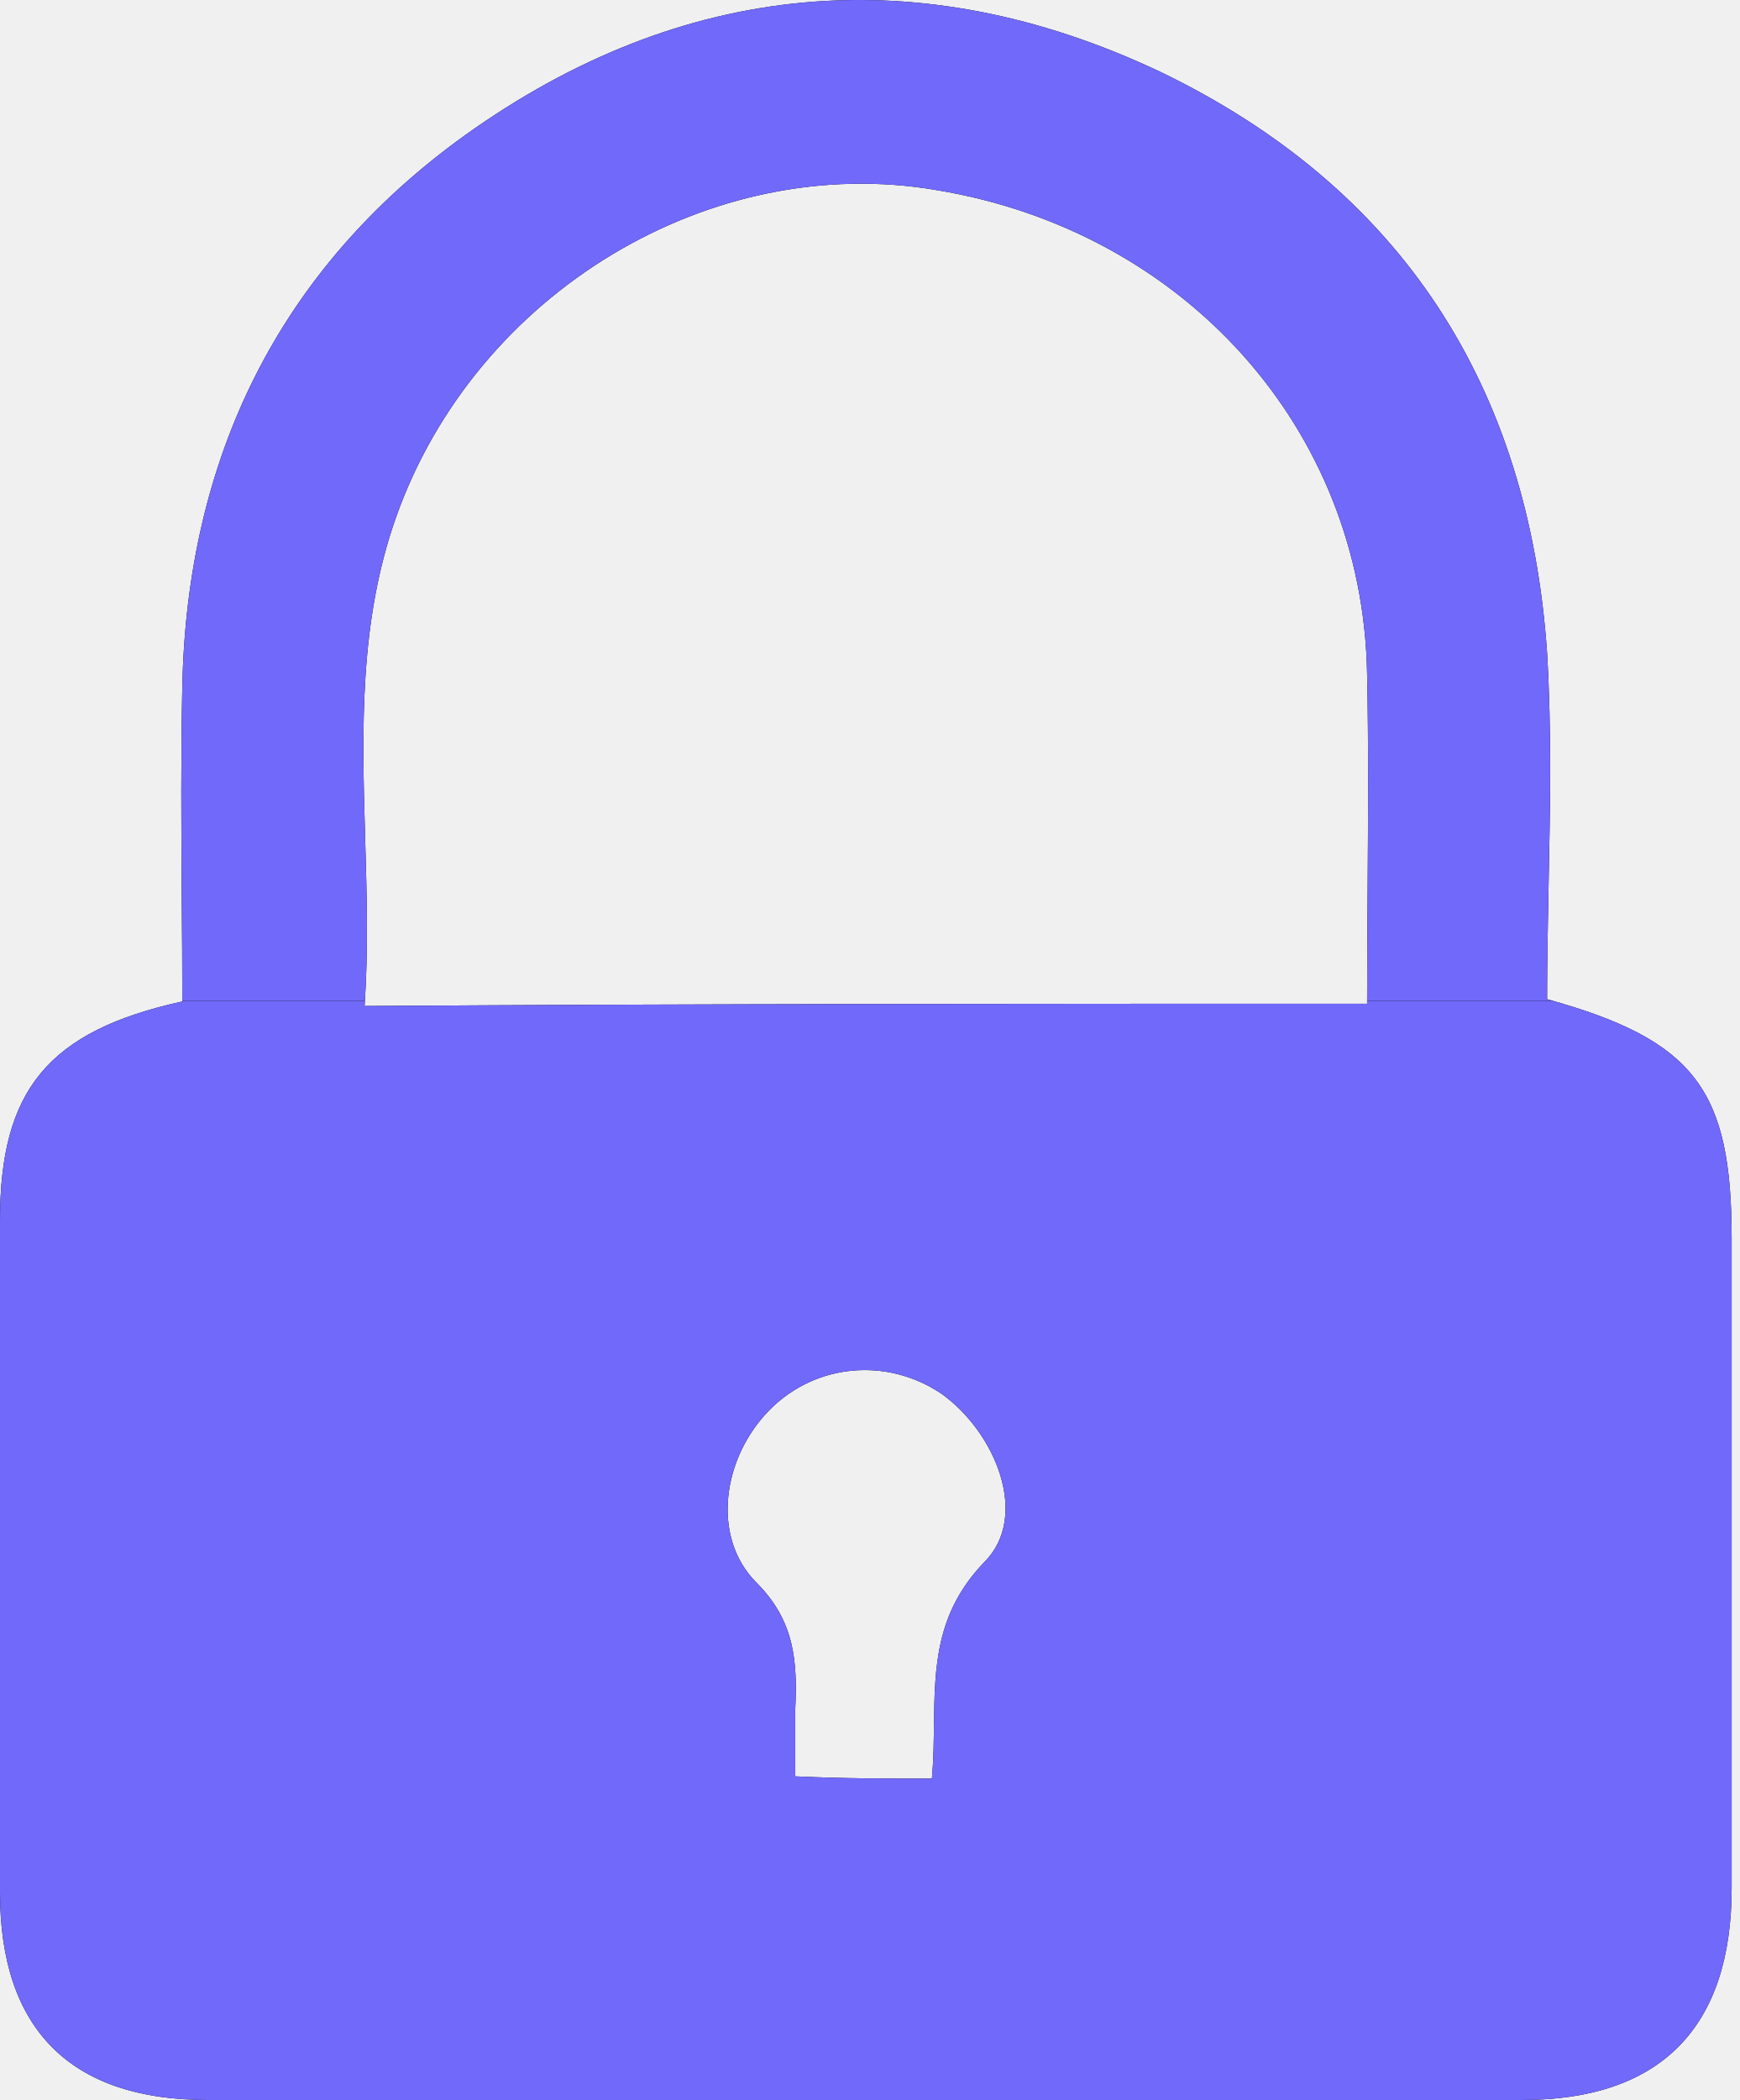
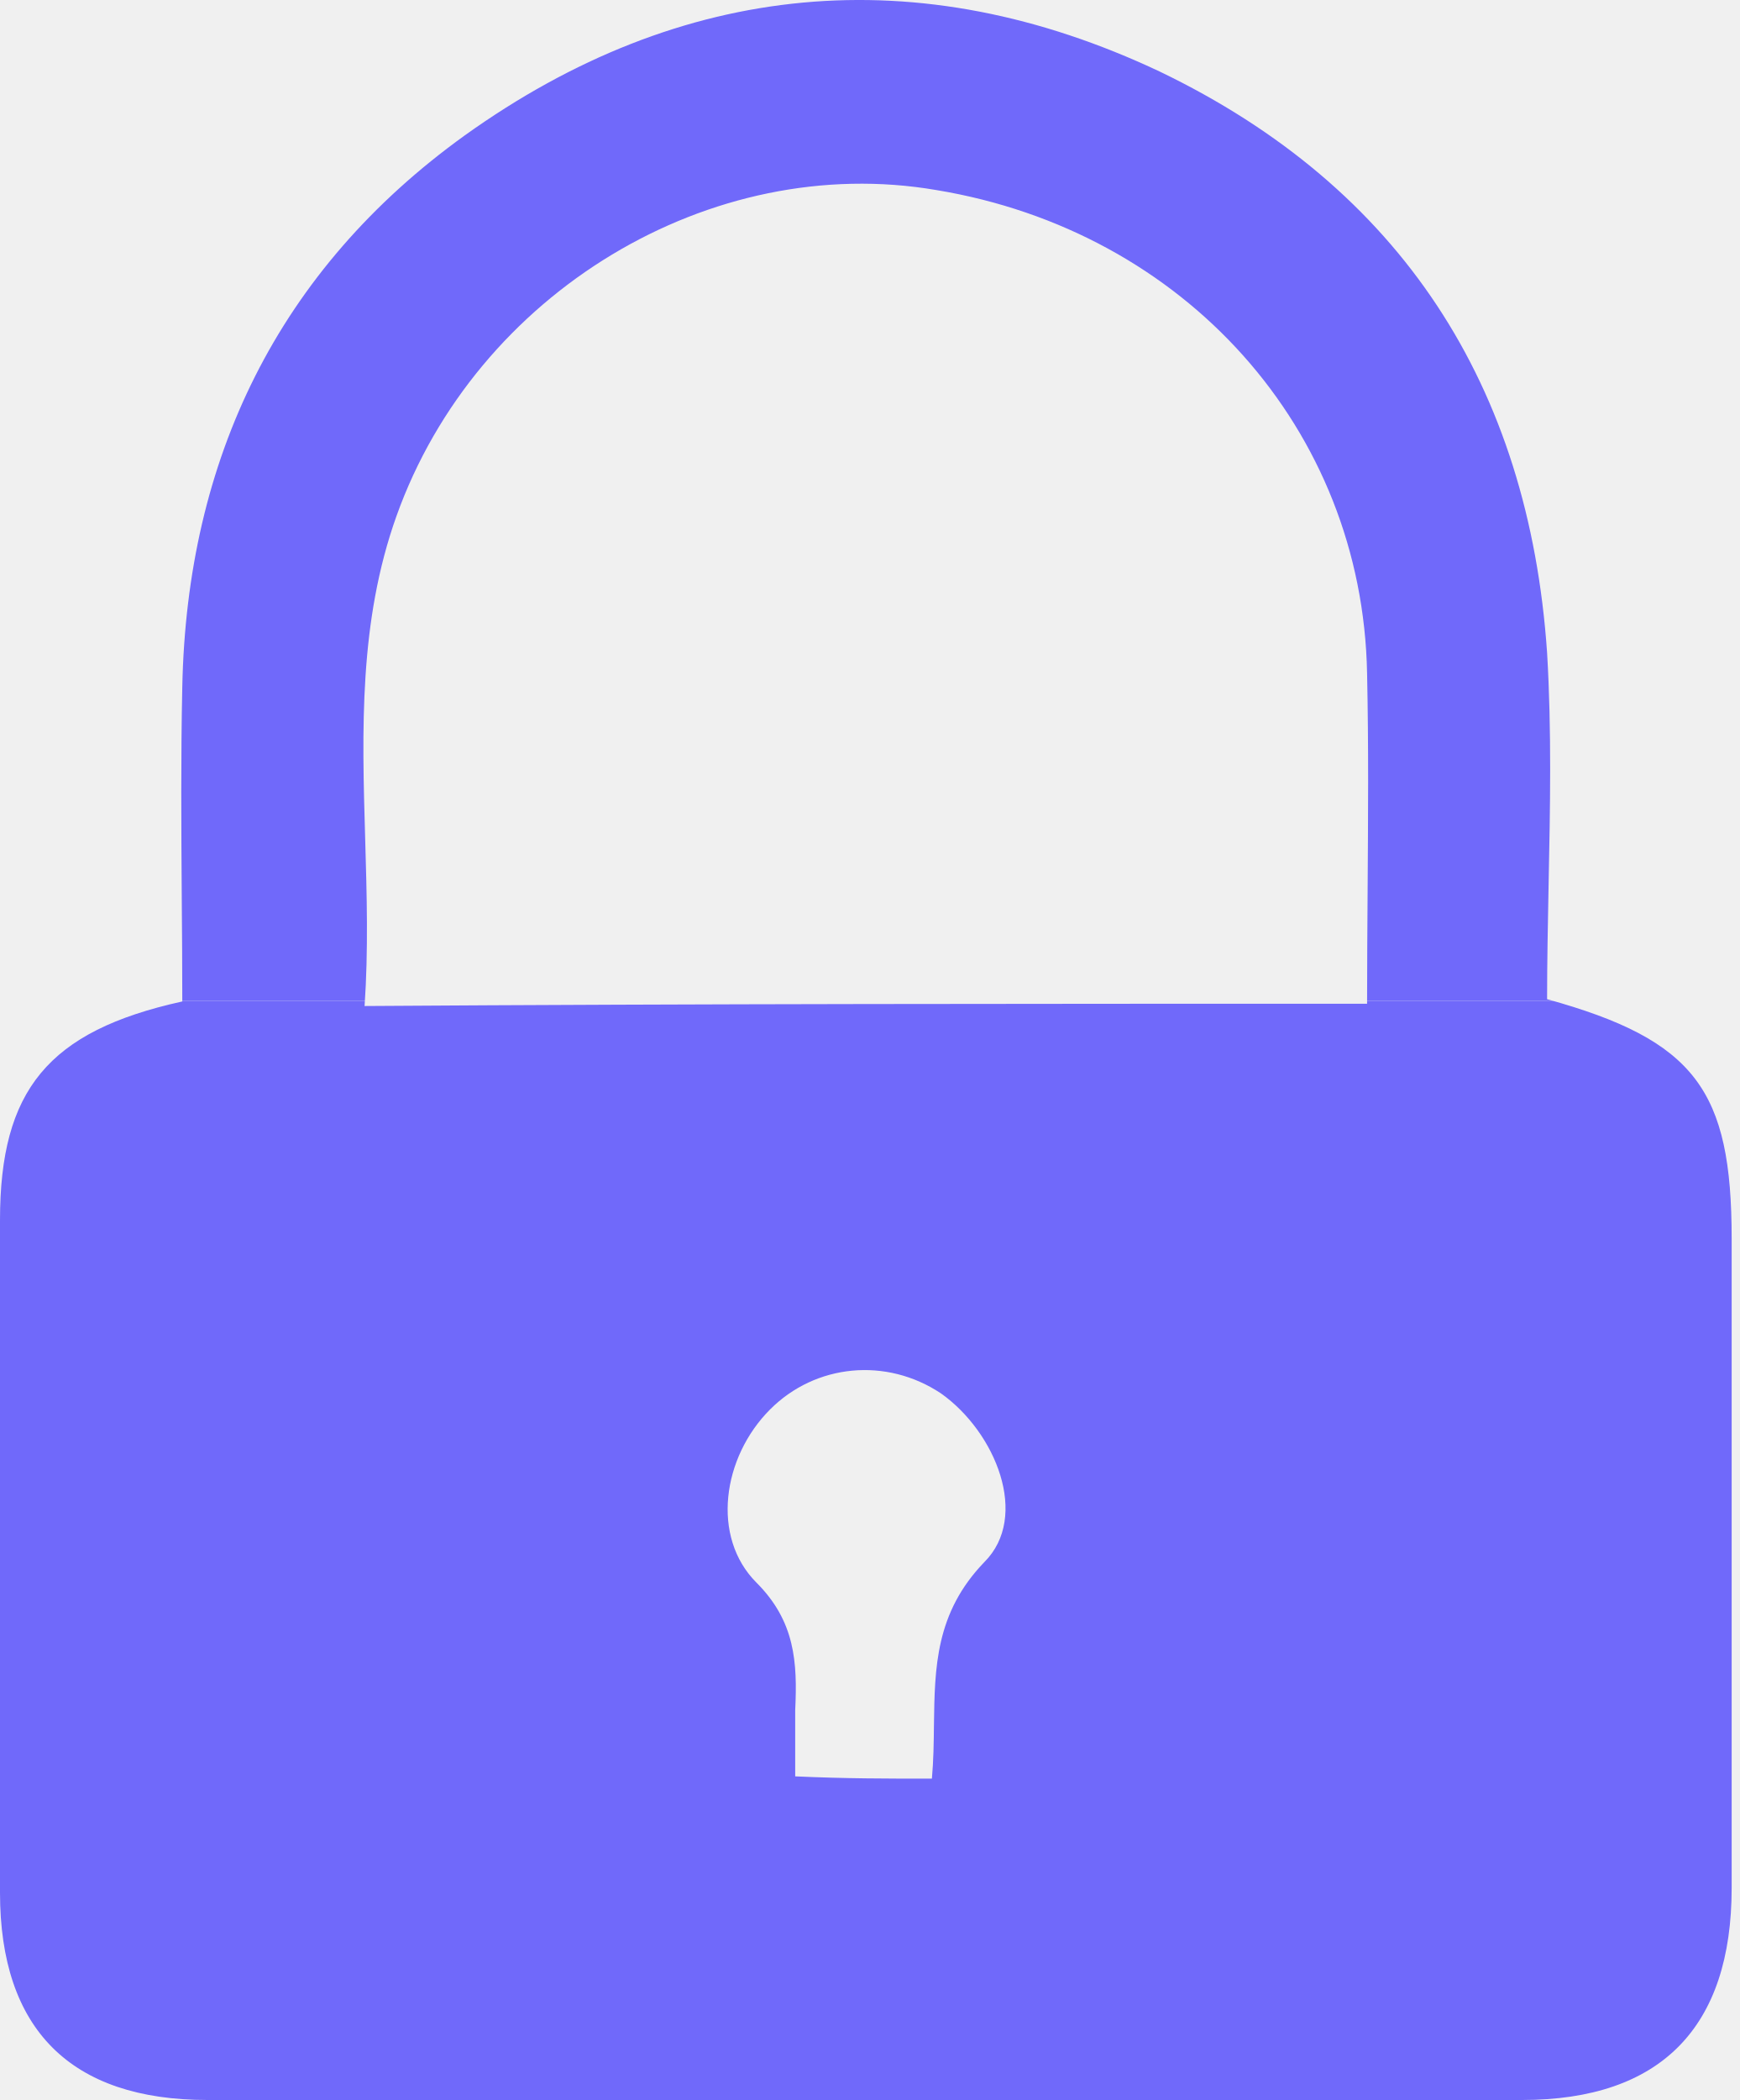
<svg xmlns="http://www.w3.org/2000/svg" width="29" height="35" viewBox="0 0 29 35" fill="none">
-   <path fill-rule="evenodd" clip-rule="evenodd" d="M25.792 16.653C28.262 17.337 28.869 18.172 28.869 20.641V31.467C28.869 33.785 27.692 35 25.375 35H3.457C1.178 35 0 33.822 0 31.543V20.337C0 18.172 0.798 17.185 3.039 16.691C3.039 16.108 3.035 15.526 3.03 14.944V14.944C3.022 13.779 3.014 12.614 3.039 11.449C3.115 7.65 4.634 4.497 7.749 2.256C11.358 -0.327 15.308 -0.707 19.335 1.193C23.361 3.13 25.488 6.435 25.792 10.879C25.869 12.173 25.843 13.468 25.817 14.751C25.805 15.388 25.792 16.023 25.792 16.653ZM22.791 16.729C22.791 16.088 22.796 15.461 22.8 14.841V14.841C22.808 13.621 22.817 12.43 22.791 11.221C22.715 7.156 19.753 3.852 15.612 3.168C11.852 2.522 7.939 4.877 6.61 8.6C5.982 10.358 6.035 12.165 6.088 13.979C6.115 14.909 6.142 15.84 6.078 16.767C11.7 16.729 17.208 16.729 22.791 16.729ZM15.57 28.752C15.567 29.045 15.563 29.343 15.536 29.644C14.777 29.644 14.093 29.644 13.257 29.606V28.504C13.295 27.707 13.257 27.023 12.611 26.377C11.852 25.617 12.041 24.288 12.839 23.49C13.599 22.73 14.777 22.617 15.688 23.224C16.6 23.87 17.17 25.276 16.41 26.035C15.595 26.88 15.583 27.791 15.57 28.752Z" fill="black" />
-   <mask id="mask0_3645_2274" style="mask-type:luminance" maskUnits="userSpaceOnUse" x="0" y="0" width="29" height="35">
+   <mask id="mask0_3711_12850" style="mask-type:luminance" maskUnits="userSpaceOnUse" x="0" y="0" width="29" height="35">
    <path fill-rule="evenodd" clip-rule="evenodd" d="M25.792 16.653C28.262 17.337 28.869 18.172 28.869 20.641V31.467C28.869 33.785 27.692 35 25.375 35H3.457C1.178 35 0 33.822 0 31.543V20.337C0 18.172 0.798 17.185 3.039 16.691C3.039 16.108 3.035 15.526 3.03 14.944V14.944C3.022 13.779 3.014 12.614 3.039 11.449C3.115 7.65 4.634 4.497 7.749 2.256C11.358 -0.327 15.308 -0.707 19.335 1.193C23.361 3.13 25.488 6.435 25.792 10.879C25.869 12.173 25.843 13.468 25.817 14.751C25.805 15.388 25.792 16.023 25.792 16.653ZM22.791 16.729C22.791 16.088 22.796 15.461 22.8 14.841V14.841C22.808 13.621 22.817 12.43 22.791 11.221C22.715 7.156 19.753 3.852 15.612 3.168C11.852 2.522 7.939 4.877 6.61 8.6C5.982 10.358 6.035 12.165 6.088 13.979C6.115 14.909 6.142 15.84 6.078 16.767C11.7 16.729 17.208 16.729 22.791 16.729ZM15.57 28.752C15.567 29.045 15.563 29.343 15.536 29.644C14.777 29.644 14.093 29.644 13.257 29.606V28.504C13.295 27.707 13.257 27.023 12.611 26.377C11.852 25.617 12.041 24.288 12.839 23.49C13.599 22.73 14.777 22.617 15.688 23.224C16.6 23.87 17.17 25.276 16.41 26.035C15.595 26.88 15.583 27.791 15.57 28.752Z" fill="white" />
  </mask>
-   <g mask="url(#mask0_3645_2274)">
+   <g mask="url(#mask0_3711_12850)">
    <rect x="-7.065" y="-5.398" width="44.158" height="22.079" fill="#7069FA" />
    <rect x="-7.065" y="16.681" width="44.158" height="20.313" fill="#7069FA" />
  </g>
</svg>
